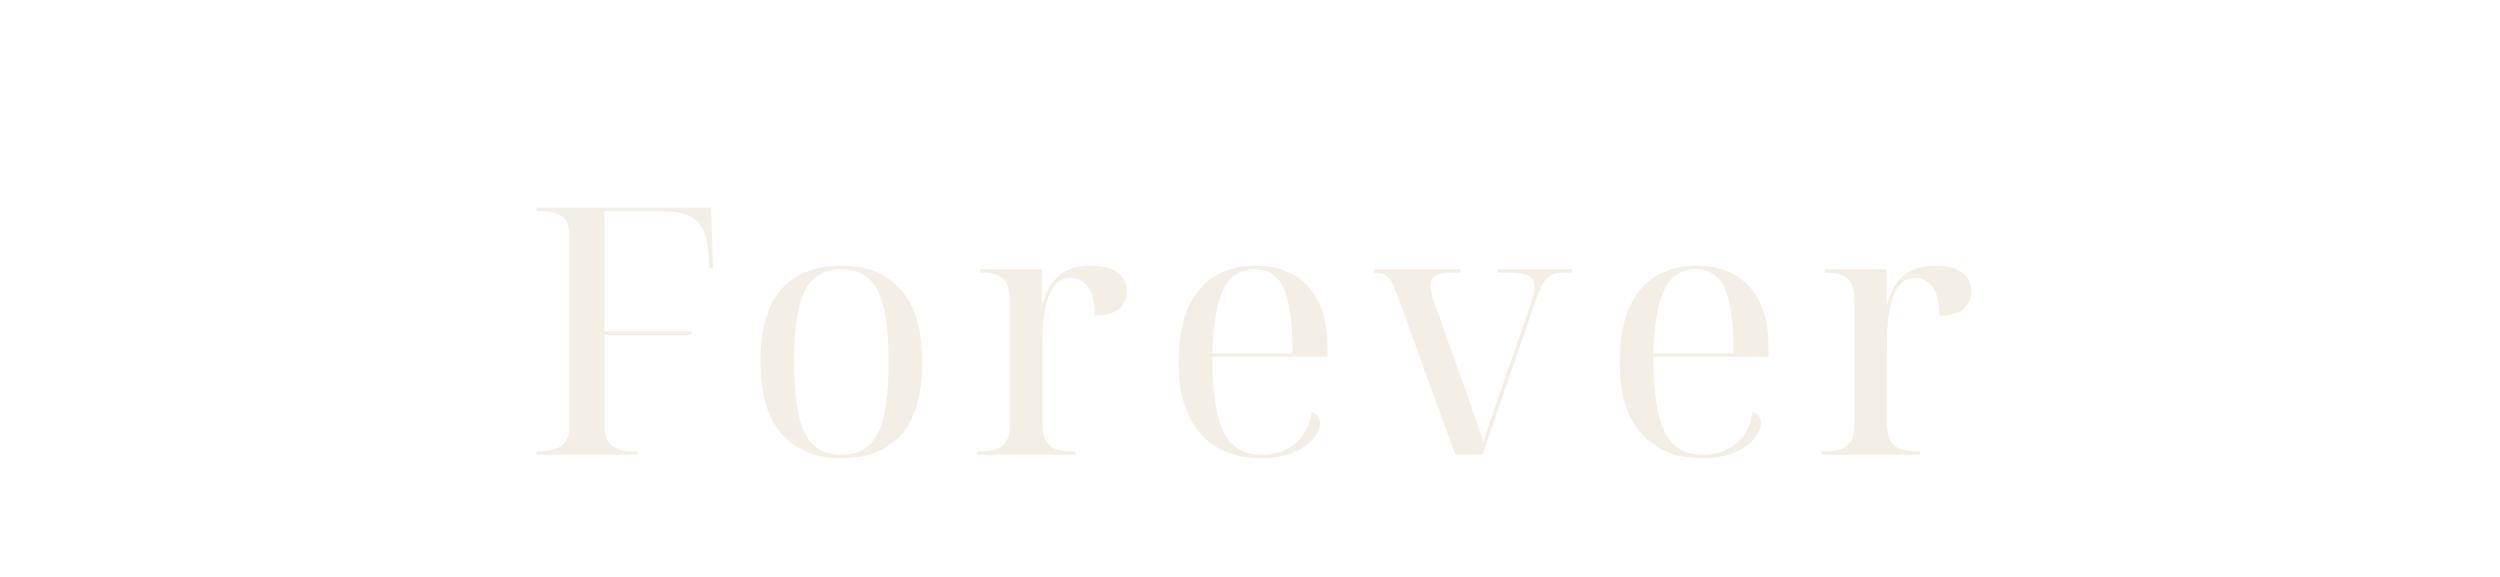
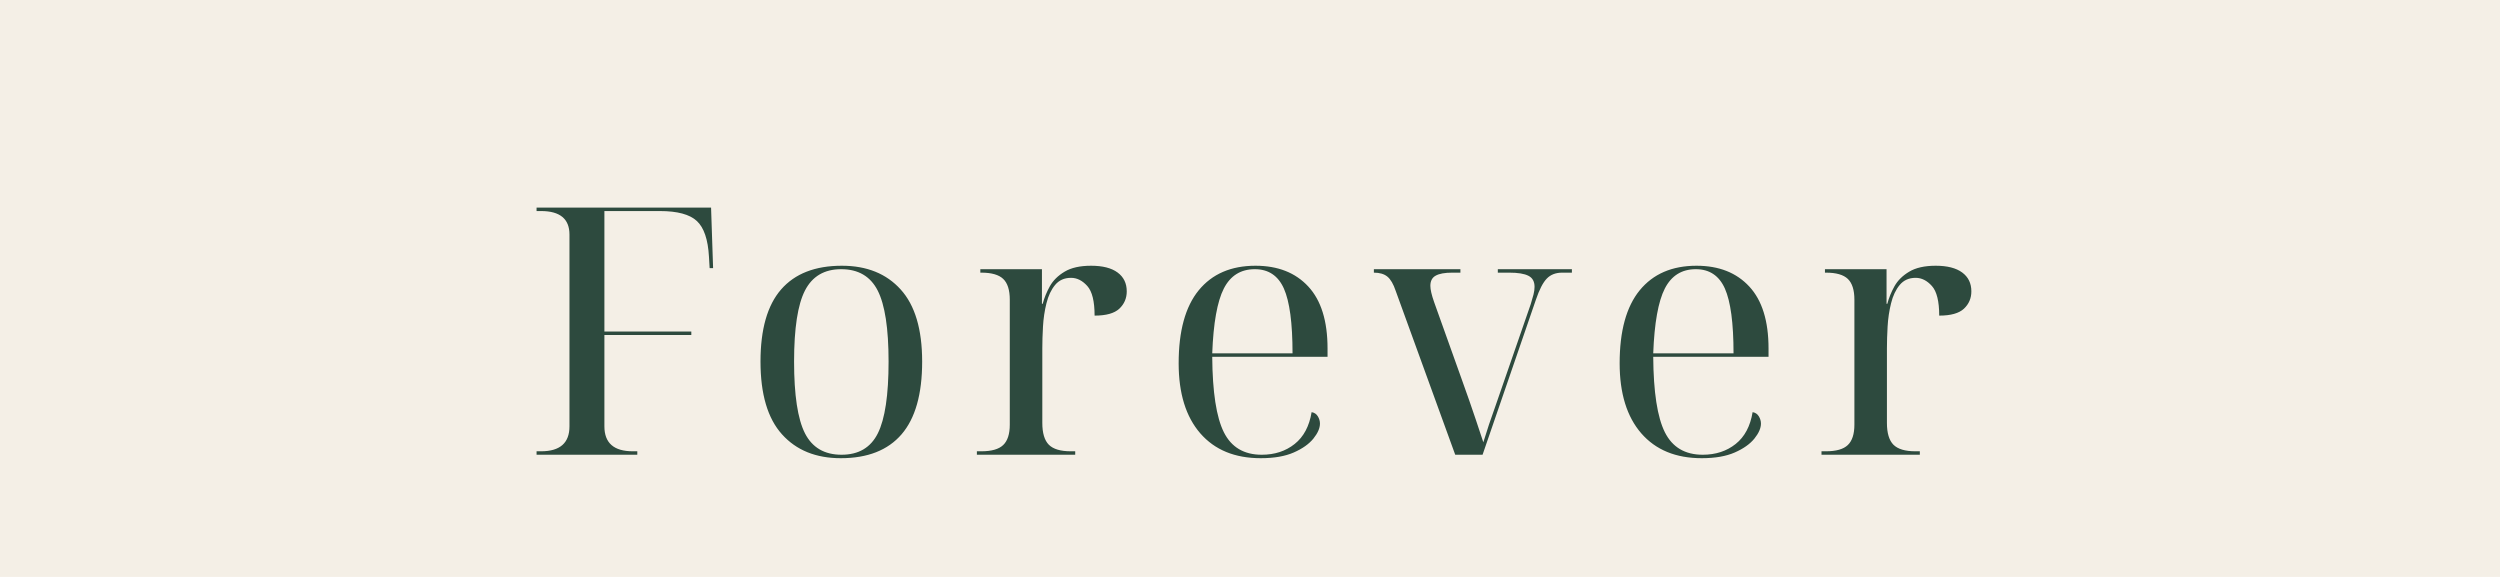
<svg xmlns="http://www.w3.org/2000/svg" viewBox="0 0 520 120" role="img" aria-label="Forever">
-   <text x="50%" y="58%" text-anchor="middle" dominant-baseline="middle" font-family="Georgia, 'Noto Serif Display', 'Noto Serif', serif" font-size="72" fill="#f4efe6" letter-spacing="0.08em">Forever</text>
+   <rect width="520" height="120" fill="#f4efe6" />
+   <text x="50%" y="58%" text-anchor="middle" dominant-baseline="middle" font-family="Georgia, 'Noto Serif Display', 'Noto Serif', serif" font-size="72" fill="#2d4a3e" letter-spacing="0.08em">Forever</text>
</svg>
